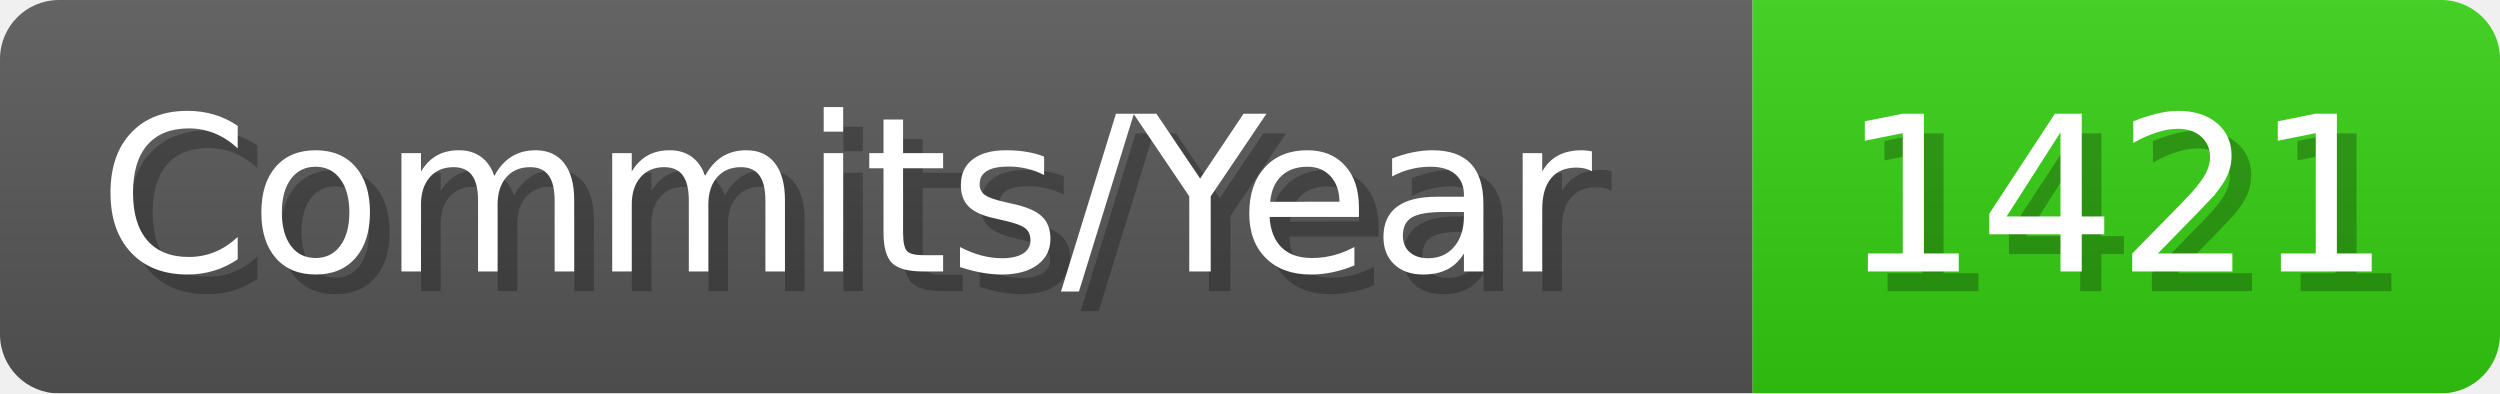
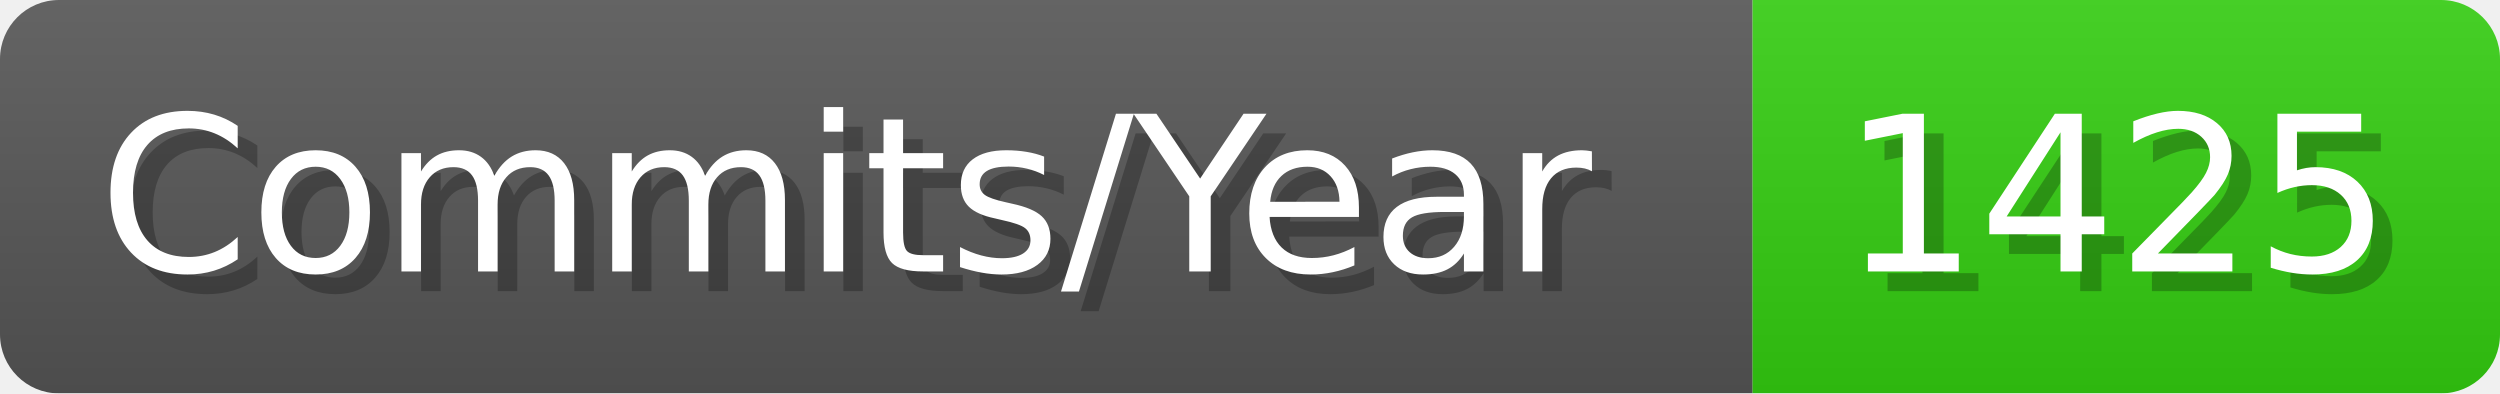
- <svg xmlns="http://www.w3.org/2000/svg" width="127.1" height="20" viewBox="0 0 1271 200" role="img" aria-label="Commits/Year: 1421">
+ <svg xmlns="http://www.w3.org/2000/svg" width="127.1" height="20" viewBox="0 0 1271 200" role="img" aria-label="Commits/Year: 1425">
  <linearGradient id="aUPdi" x2="0" y2="100%">
    <stop offset="0" stop-opacity=".1" stop-color="#EEE" />
    <stop offset="1" stop-opacity=".1" />
  </linearGradient>
  <mask id="WfAiQ">
    <rect width="1271" height="200" rx="30" fill="#FFF" />
  </mask>
  <g mask="url(#WfAiQ)">
    <rect width="891" height="200" fill="#555" />
    <rect width="380" height="200" fill="#3C1" x="891" />
    <rect width="1271" height="200" fill="url(#aUPdi)" />
  </g>
  <g aria-hidden="true" fill="#fff" text-anchor="start" font-family="Verdana,DejaVu Sans,sans-serif" font-size="110">
    <text x="60" y="148" textLength="791" fill="#000" opacity="0.25">Commits/Year</text>
    <text x="50" y="138" textLength="791">Commits/Year</text>
-     <text x="946" y="148" textLength="280" fill="#000" opacity="0.25">1421</text>
-     <text x="936" y="138" textLength="280">1421</text>
+     <text x="946" y="148" textLength="280" fill="#000" opacity="0.25">1425</text>
+     <text x="936" y="138" textLength="280">1425</text>
  </g>
</svg>
